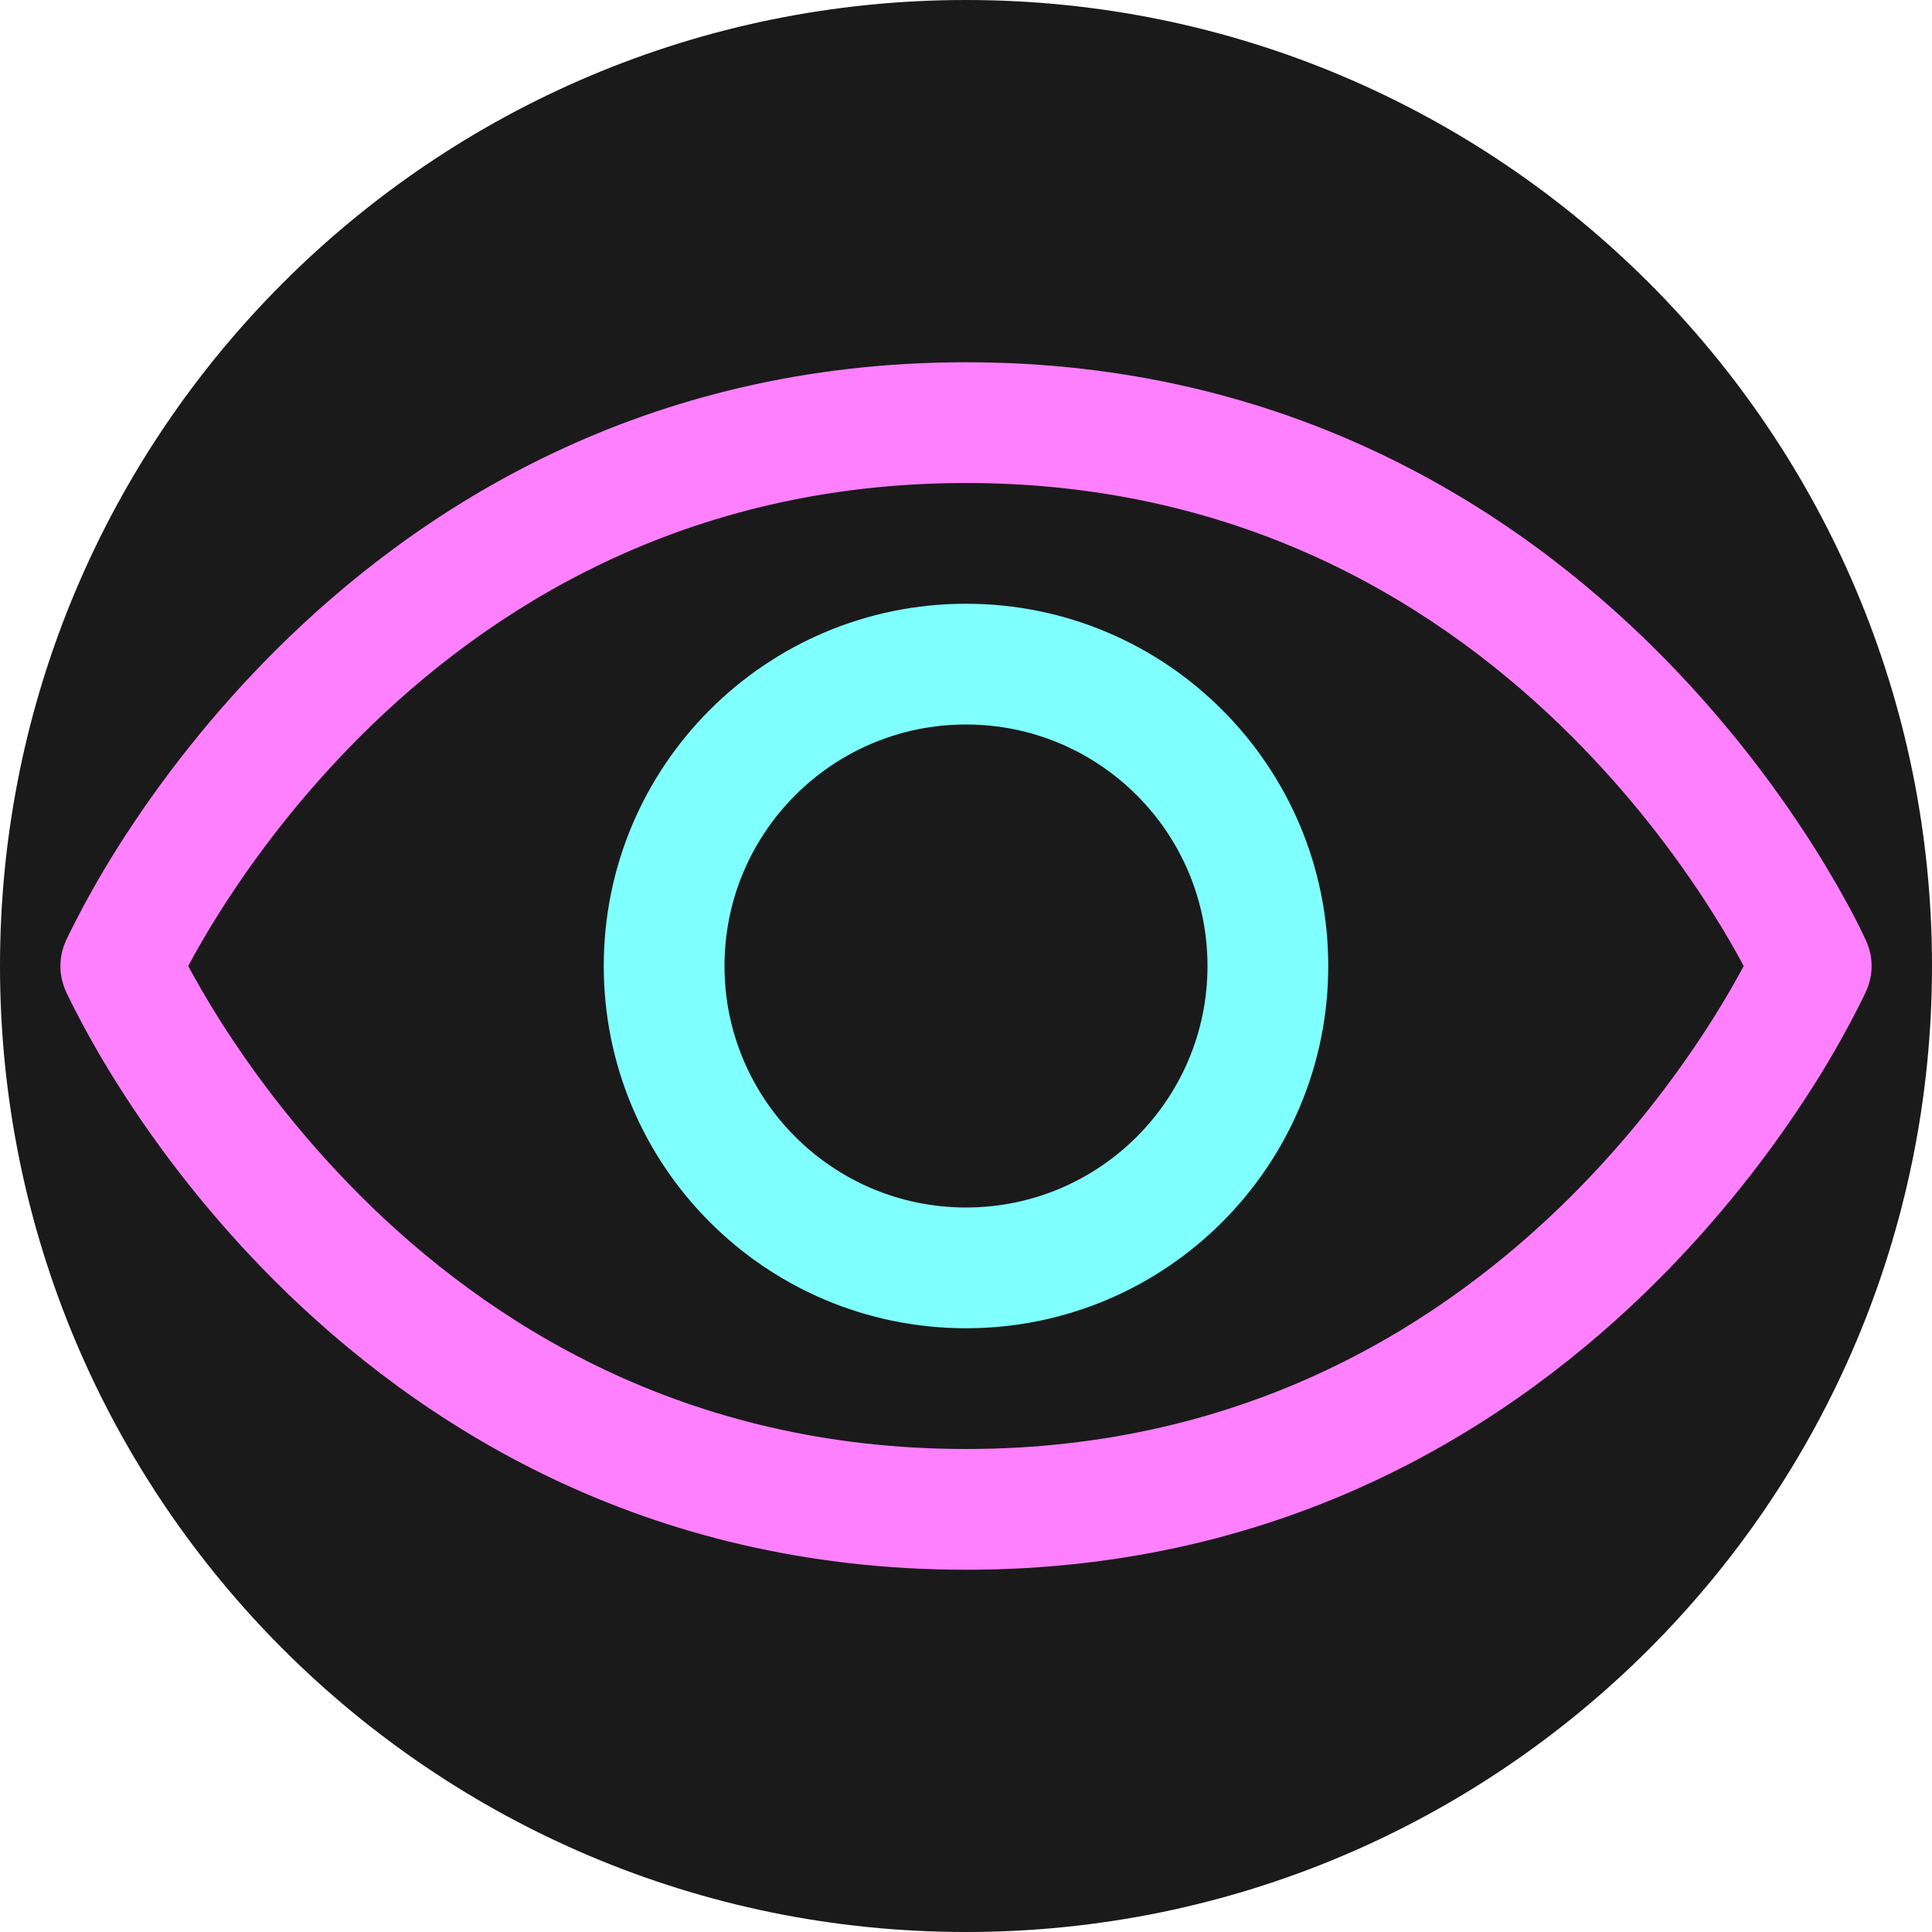
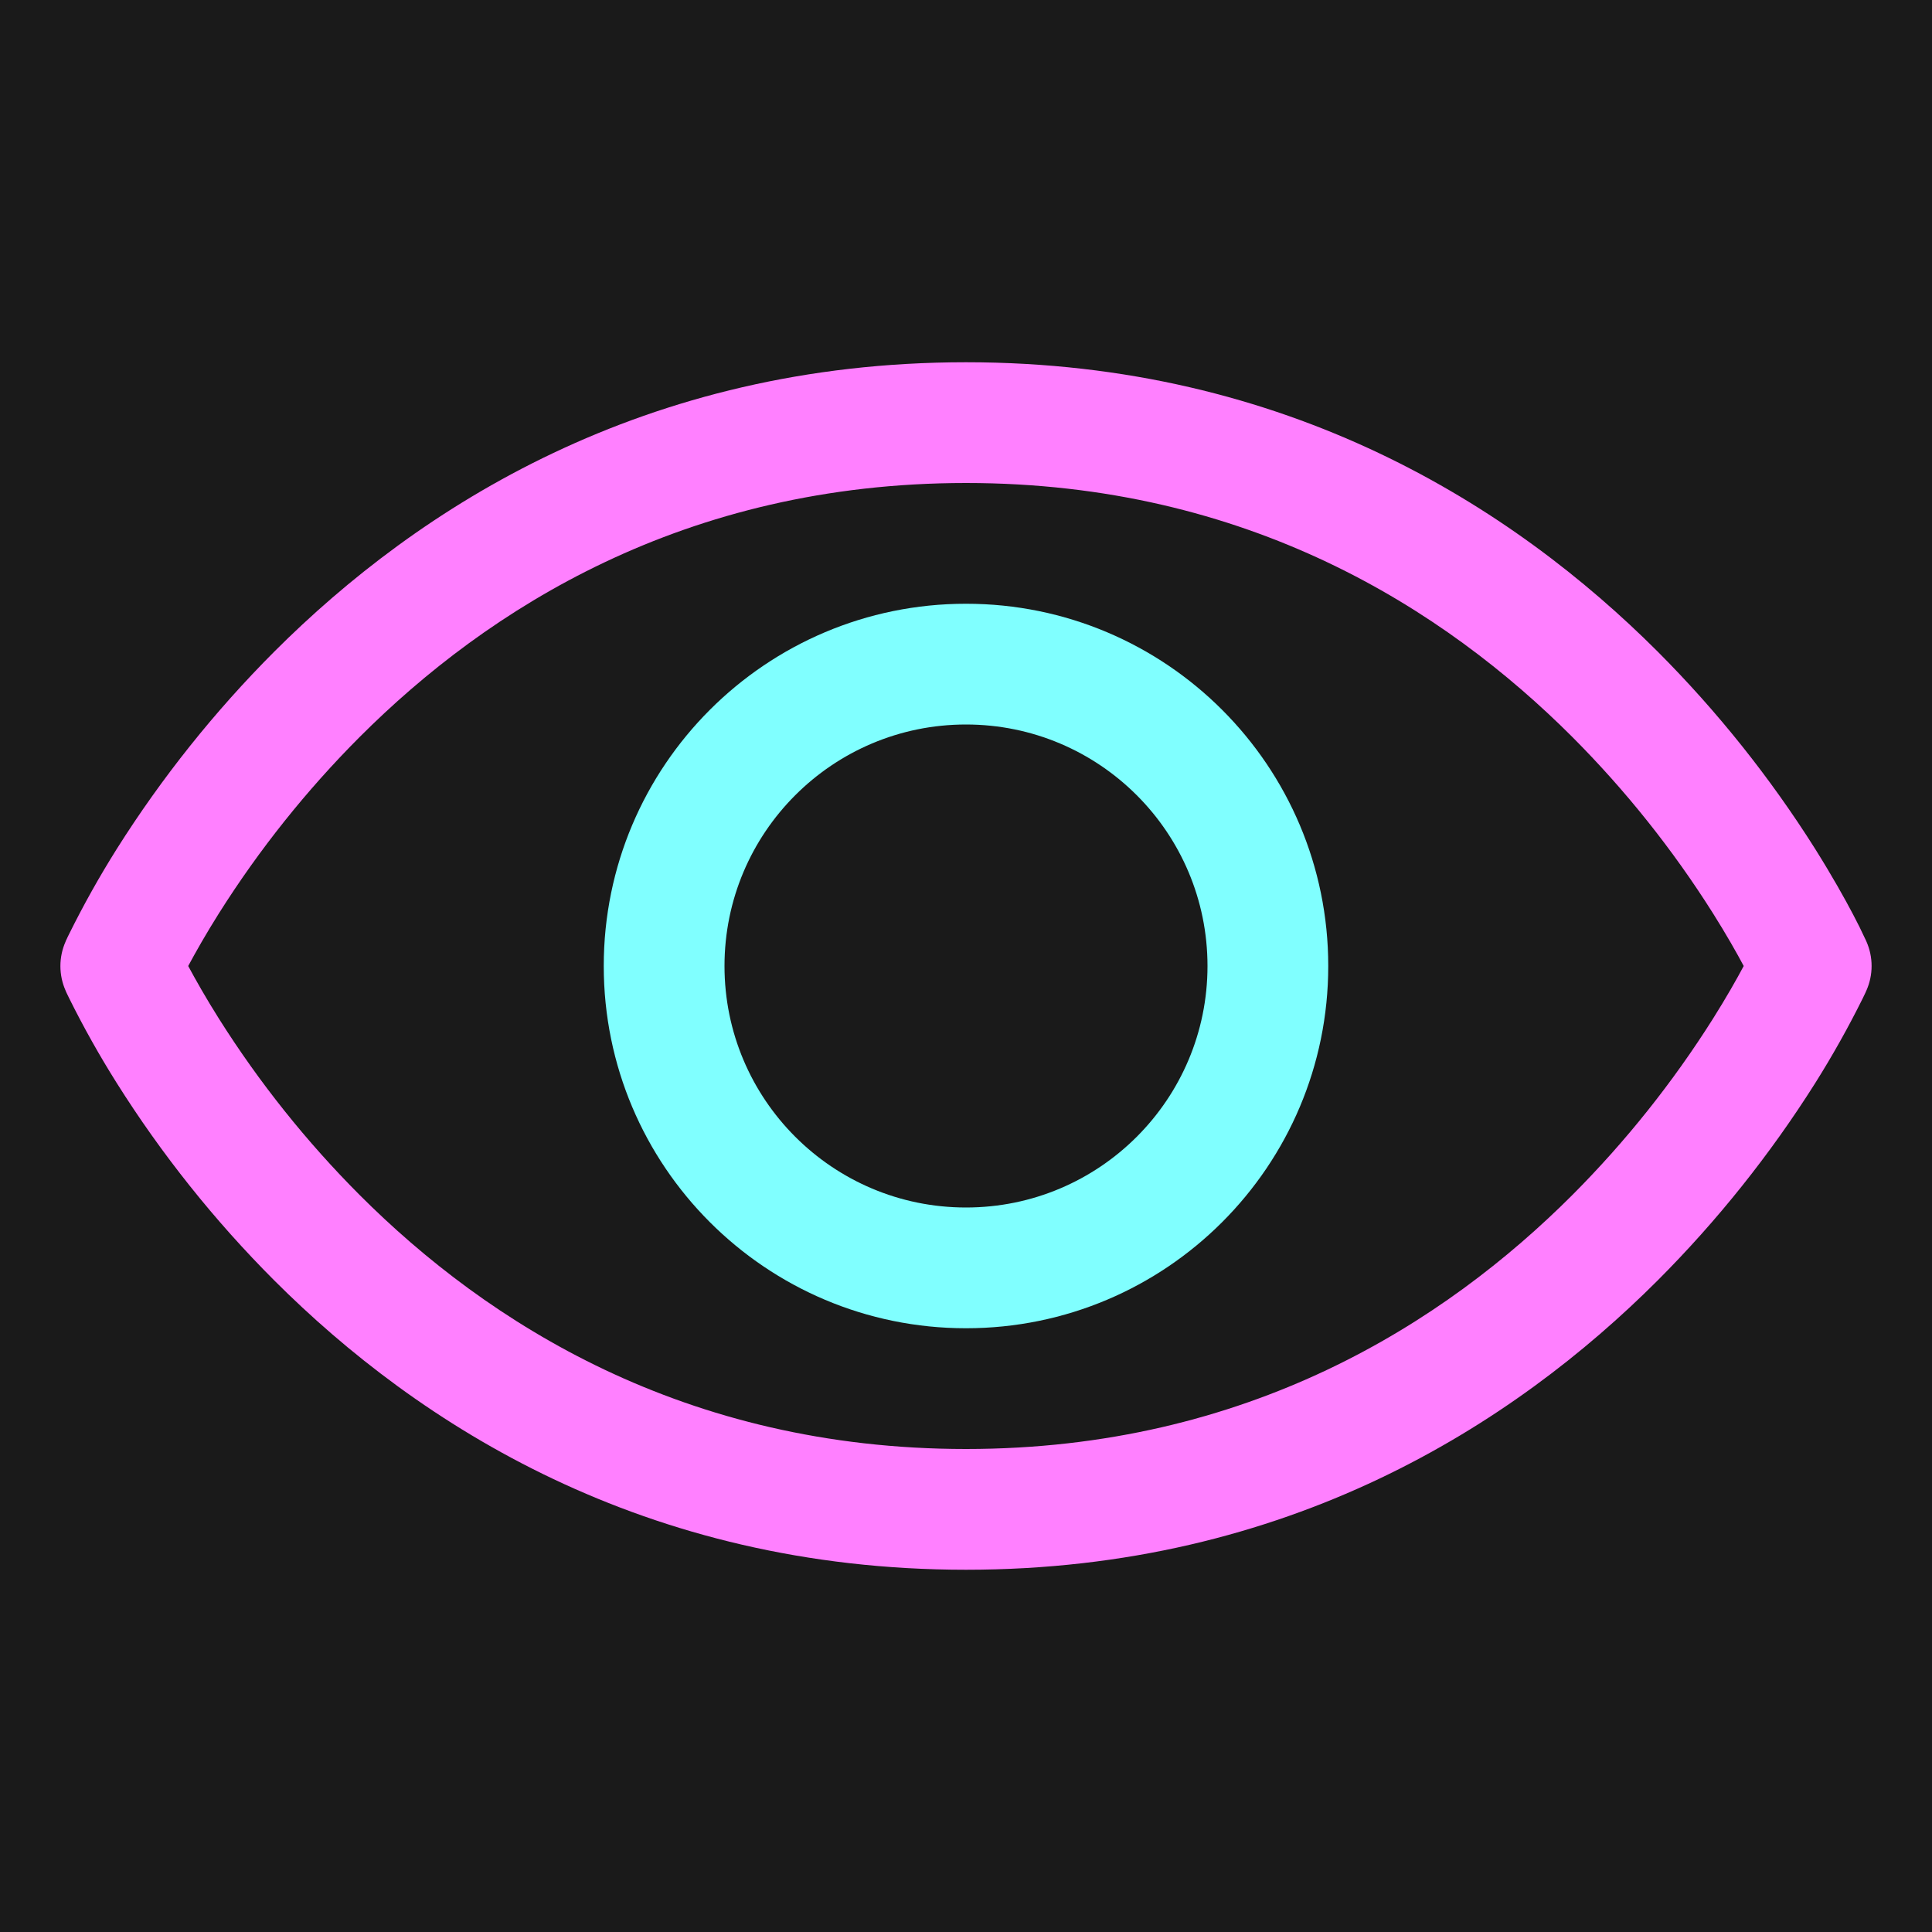
<svg xmlns="http://www.w3.org/2000/svg" aria-hidden="true" role="img" viewBox="0 0 24 24">
-   <circle cx="50%" cy="50%" r="50%" fill="#1a1a1a" />
+   <rect x="0" y="0" height="100%" width="100%" fill="#1a1a1a" />
  <path d="M12 4.5c-4 0-6.805 1.807-8.593 3.595a14.19 14.19 0 0 0-1.956 2.45A11.968 11.968 0 0 0 .86 11.6c-.014.028-.025.05-.032.067l-.01.02-.002.006-.001.003a.752.752 0 0 0 0 .61v.001l.001.002.003.007.009.02.032.066a11.968 11.968 0 0 0 .591 1.053 14.1 14.1 0 0 0 1.956 2.451C5.195 17.693 8 19.5 12 19.5s6.805-1.807 8.593-3.595a14.19 14.19 0 0 0 1.956-2.45 11.994 11.994 0 0 0 .591-1.054l.032-.067.009-.02.002-.006.002-.003a.752.752 0 0 0 0-.61v-.001l-.002-.002-.002-.007-.01-.02a5.921 5.921 0 0 0-.15-.303c-.105-.2-.262-.481-.472-.816a14.193 14.193 0 0 0-1.956-2.451C18.805 6.307 15.999 4.5 12 4.5Zm-9.28 8.155c-.167-.265-.293-.49-.382-.655.089-.165.215-.39.382-.655a12.69 12.69 0 0 1 1.748-2.19C6.055 7.568 8.499 6 12 6c3.5 0 5.945 1.568 7.532 3.155a12.688 12.688 0 0 1 1.747 2.19c.167.265.294.49.382.655-.088.165-.215.39-.382.655a12.69 12.69 0 0 1-1.747 2.19C17.945 16.432 15.5 18 12 18s-5.945-1.568-7.532-3.155a12.693 12.693 0 0 1-1.748-2.19Z" fill="#ff80ff" />
  <path d="M12 7.5a4.5 4.5 0 1 0 0 9 4.5 4.5 0 0 0 0-9ZM9 12a3 3 0 1 1 6 0 3 3 0 0 1-6 0Z" fill="#80ffff" />
</svg>
